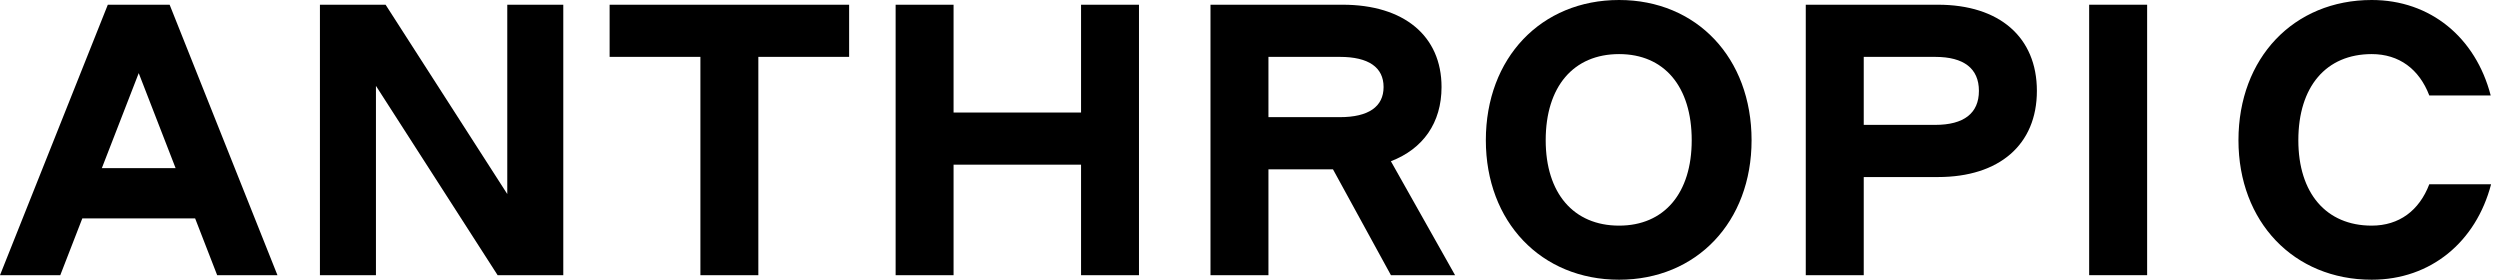
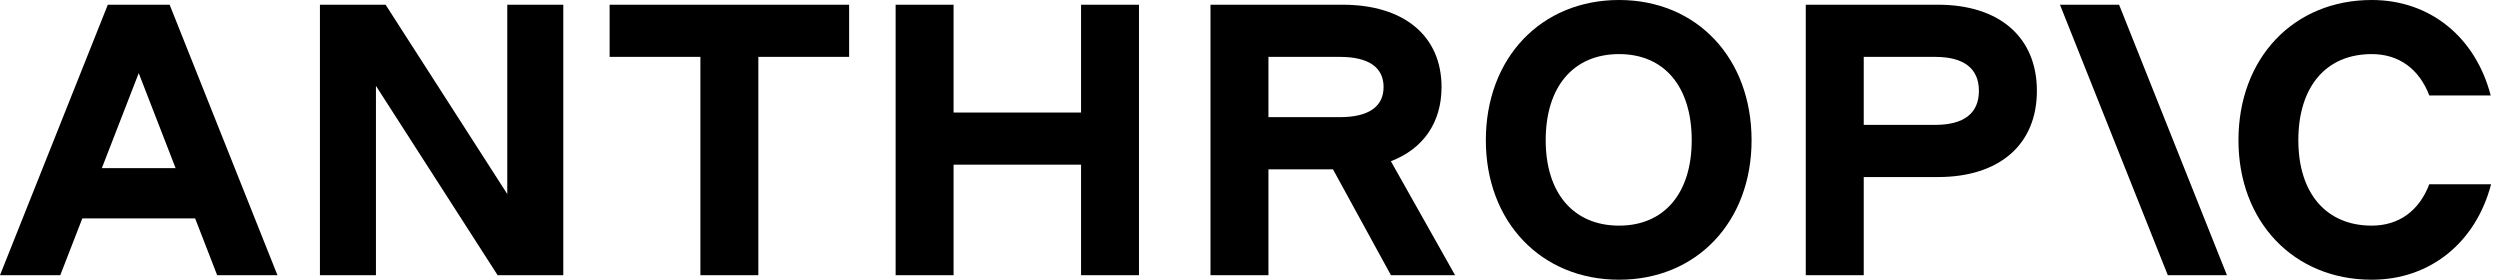
<svg xmlns="http://www.w3.org/2000/svg" viewBox="0 0 143 16" fill="currentColor">
  <g transform="translate(0, 0.27)">
    <path d="M5.825,9.348 C5.825,9.348 7.935,3.912 7.935,3.912 C7.935,3.912 10.045,9.348 10.045,9.348 C10.045,9.348 5.825,9.348 5.825,9.348z M6.167,0 C6.167,0 0,15.47 0,15.47 C0,15.47 3.448,15.47 3.448,15.47 C3.448,15.47 4.709,12.221 4.709,12.221 C4.709,12.221 11.161,12.221 11.161,12.221 C11.161,12.221 12.422,15.47 12.422,15.47 C12.422,15.47 15.87,15.47 15.87,15.47 C15.87,15.47 9.703,0 9.703,0 C9.703,0 6.167,0 6.167,0z" />
  </g>
  <g transform="translate(18.3, 0.27)">
    <path d="M10.716,10.829 C10.716,10.829 3.756,0 3.756,0 C3.756,0 0,0 0,0 C0,0 0,15.47 0,15.47 C0,15.47 3.204,15.47 3.204,15.47 C3.204,15.47 3.204,4.641 3.204,4.641 C3.204,4.641 10.164,15.47 10.164,15.47 C10.164,15.47 13.92,15.47 13.92,15.47 C13.92,15.47 13.92,0 13.92,0 C13.92,0 10.716,0 10.716,0 C10.716,0 10.716,10.829 10.716,10.829z" />
  </g>
  <g transform="translate(34.87, 0.27)">
    <path d="M0,2.984 C0,2.984 5.193,2.984 5.193,2.984 C5.193,2.984 5.193,15.47 5.193,15.47 C5.193,15.47 8.507,15.47 8.507,15.47 C8.507,15.47 8.507,2.984 8.507,2.984 C8.507,2.984 13.7,2.984 13.7,2.984 C13.7,2.984 13.7,0 13.7,0 C13.7,0 0,0 0,0 C0,0 0,2.984 0,2.984z" />
  </g>
  <g transform="translate(51.23, 0.27)">
    <path d="M10.606,6.166 C10.606,6.166 3.314,6.166 3.314,6.166 C3.314,6.166 3.314,0 3.314,0 C3.314,0 0,0 0,0 C0,0 0,15.47 0,15.47 C0,15.47 3.314,15.47 3.314,15.47 C3.314,15.47 3.314,9.149 3.314,9.149 C3.314,9.149 10.606,9.149 10.606,9.149 C10.606,9.149 10.606,15.47 10.606,15.47 C10.606,15.47 13.92,15.47 13.92,15.47 C13.92,15.47 13.92,0 13.92,0 C13.92,0 10.606,0 10.606,0 C10.606,0 10.606,6.166 10.606,6.166z" />
  </g>
  <g transform="translate(69.24, 0.27)">
    <path d="M3.315,2.984 C3.315,2.984 7.404,2.984 7.404,2.984 C9.039,2.984 9.901,3.58 9.901,4.707 C9.901,5.834 9.039,6.431 7.404,6.431 C7.404,6.431 3.315,6.431 3.315,6.431 C3.315,6.431 3.315,2.984 3.315,2.984z M13.216,4.707 C13.216,1.79 11.073,0 7.559,0 C7.559,0 0,0 0,0 C0,0 0,15.47 0,15.47 C0,15.47 3.315,15.47 3.315,15.47 C3.315,15.47 3.315,9.415 3.315,9.415 C3.315,9.415 7.006,9.415 7.006,9.415 C7.006,9.415 10.321,15.47 10.321,15.47 C10.321,15.47 13.99,15.47 13.99,15.47 C13.99,15.47 10.319,8.953 10.319,8.953 C12.162,8.245 13.216,6.754 13.216,4.707z" />
  </g>
  <g transform="translate(84.99, 0)">
    <path d="M7.622,12.906 C5.015,12.906 3.424,11.05 3.424,8.022 C3.424,4.95 5.015,3.094 7.622,3.094 C10.207,3.094 11.776,4.95 11.776,8.022 C11.776,11.05 10.207,12.906 7.622,12.906z M7.622,0 C3.159,0 0,3.315 0,8.022 C0,12.685 3.159,16 7.622,16 C12.063,16 15.2,12.685 15.2,8.022 C15.2,3.315 12.063,0 7.622,0z" />
  </g>
  <g transform="translate(103.29, 0.27)">
    <path d="M7.406,6.873 C7.406,6.873 3.316,6.873 3.316,6.873 C3.316,6.873 3.316,2.984 3.316,2.984 C3.316,2.984 7.406,2.984 7.406,2.984 C9.042,2.984 9.904,3.647 9.904,4.928 C9.904,6.21 9.042,6.873 7.406,6.873z M7.561,0 C7.561,0 0,0 0,0 C0,0 0,15.47 0,15.47 C0,15.47 3.316,15.47 3.316,15.47 C3.316,15.47 3.316,9.857 3.316,9.857 C3.316,9.857 7.561,9.857 7.561,9.857 C11.076,9.857 13.22,8 13.22,4.928 C13.22,1.856 11.076,0 7.561,0z" />
  </g>
-   <g transform="translate(119.5, 0.27)">
-     <path d="M0,0 L3.316,0 L3.316,15.47 L0,15.47z" />
+   <g transform="translate(117.83, 0.27)">
+     <path d="M0,0 C0,0 6.168,15.47 6.168,15.47 C6.168,15.47 9.55,15.47 9.55,15.47 C9.55,15.47 3.382,0 3.382,0 C3.382,0 0,0 0,0z" />
  </g>
  <g transform="translate(128.04, 0)">
    <path d="M10.915,10.541 C10.34,12.044 9.191,12.906 7.623,12.906 C5.016,12.906 3.425,11.05 3.425,8.022 C3.425,4.95 5.016,3.094 7.623,3.094 C9.191,3.094 10.34,3.956 10.915,5.459 C10.915,5.459 14.428,5.459 14.428,5.459 C13.566,2.144 10.981,0 7.623,0 C3.16,0 0,3.315 0,8.022 C0,12.685 3.16,16 7.623,16 C11.003,16 13.588,13.834 14.45,10.541 C14.45,10.541 10.915,10.541 10.915,10.541z" />
  </g>
</svg>
